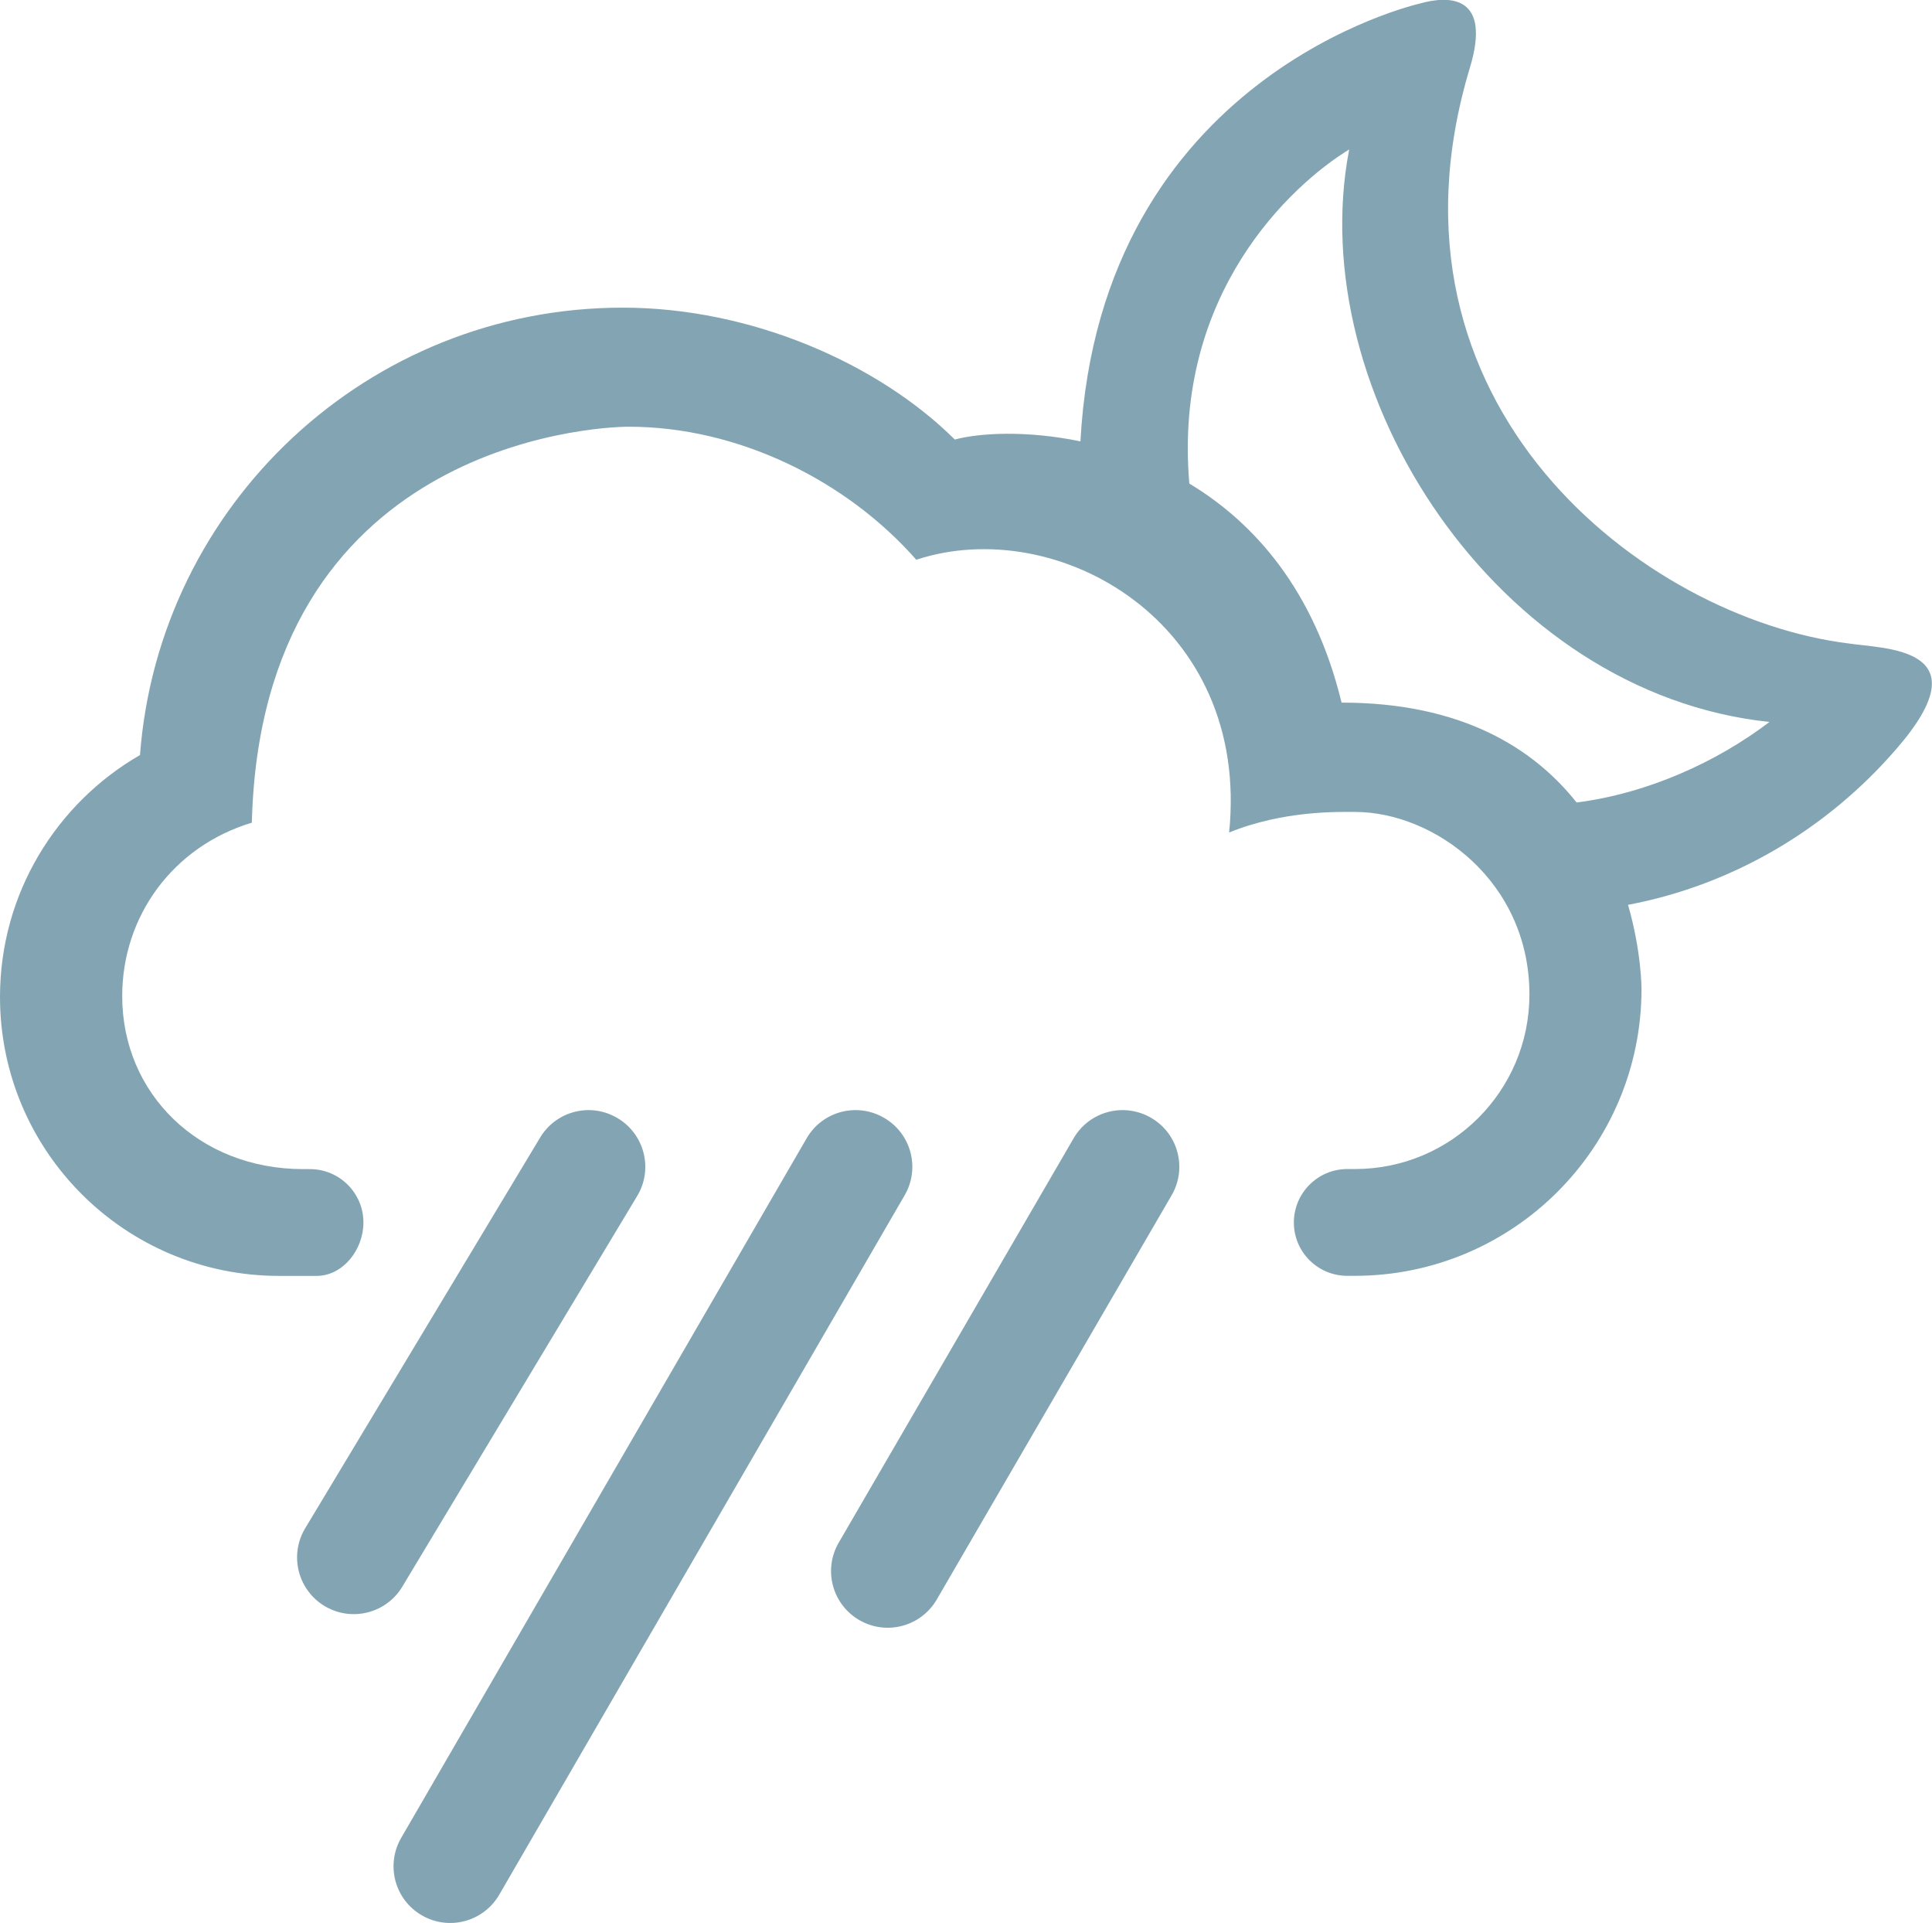
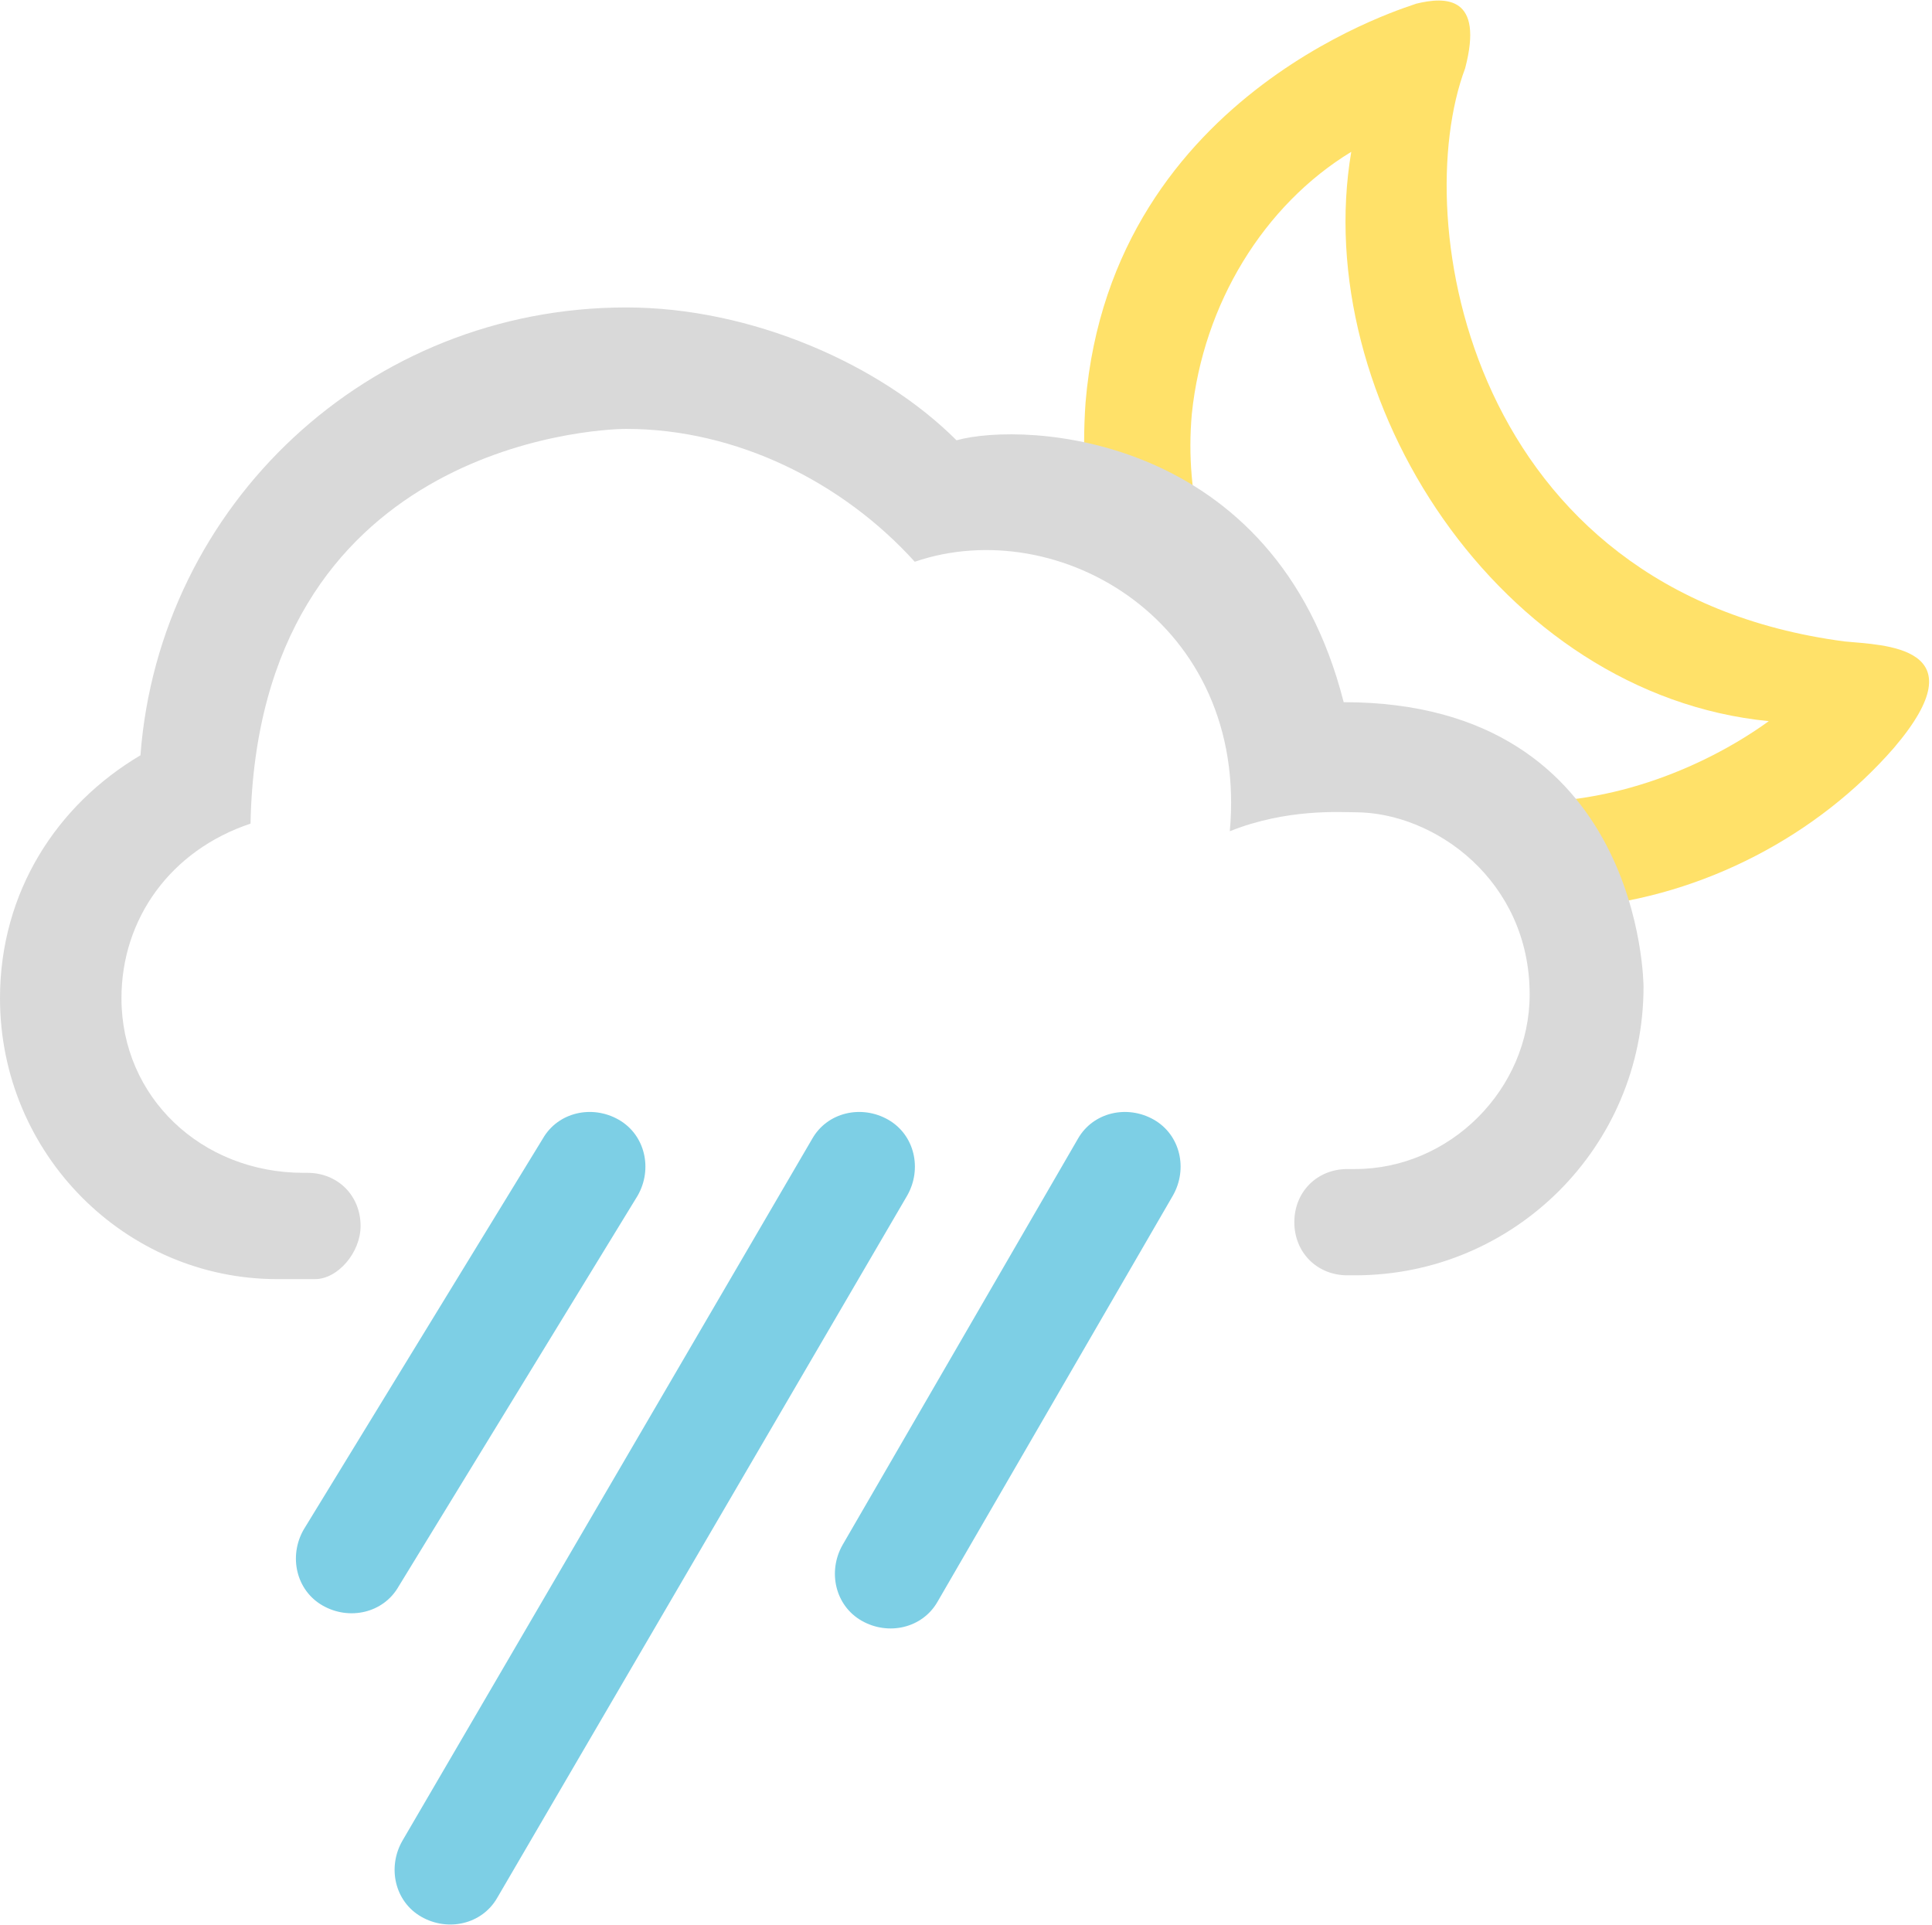
- <svg xmlns="http://www.w3.org/2000/svg" version="1.1" id="Layer_1" x="0px" y="0px" width="50.938px" height="50.693px" viewBox="0 0 50.938 50.693" style="enable-background:new 0 0 50.938 50.693;" xml:space="preserve">
+ <svg xmlns="http://www.w3.org/2000/svg" version="1.1" id="Layer_1" x="0px" y="0px" viewBox="0 0 50.9 50.7" style="enable-background:new 0 0 50.9 50.7;" xml:space="preserve">
+   <style type="text/css">
+ 	.st0{display:none;fill:#83A5B3;}
+ 	.st1{fill:#7DCFE5;}
+ 	.st2{fill:#FFE169;}
+ 	.st3{fill:#D9D9D9;}
+ </style>
  <g id="_x33_3">
-     <path style="fill:#83A5B3;" d="M28.486,11.635c-1.412-0.293-2.658-0.224-3.312-0.048c-2.016-2.003-5.366-3.477-8.756-3.477   c-6.723,0-12.229,5.198-12.727,11.794C1.488,21.176,0,23.554,0,26.281c0,4.062,3.295,7.354,7.357,7.354h0.99   c0.692,0,1.235-0.688,1.235-1.407c0-0.777-0.631-1.408-1.408-1.408H7.994c-2.748,0-4.772-1.988-4.772-4.561   c0-2.101,1.332-3.943,3.418-4.572c0.248-9.929,8.969-10.438,9.938-10.438c2.881,0,5.74,1.414,7.58,3.507   c3.719-1.223,8.816,1.646,8.248,7.19c1.451-0.589,2.902-0.542,3.318-0.542c2.084,0,4.6,1.822,4.6,4.813   c0,2.541-2.059,4.601-4.6,4.601h-0.203c-0.777,0-1.408,0.633-1.408,1.41c0,0.776,0.631,1.405,1.408,1.405h0.196   c4.177,0,7.562-3.385,7.562-7.561c0,0,0.004-0.973-0.355-2.219c2.779-0.525,5.259-2.009,7.068-4.102   c2.354-2.702-0.33-2.644-1.242-2.787c-5.393-0.662-12.676-6.279-9.998-15.171c0.58-1.907-0.522-1.929-1.332-1.696   C37.422,0.101,29.012,1.966,28.486,11.635z M35.572,3.94c-1.236,6.406,3.9,14.337,11.08,15.092   c-1.381,1.053-3.211,1.885-5.084,2.123c-1.142-1.438-3.039-2.633-6.197-2.633c-0.717-2.954-2.291-4.737-4.014-5.775   C30.926,7.76,34.029,4.885,35.572,3.94z" />
+     <path class="st0" d="M28.5,11.6c-1.4-0.3-2.7-0.2-3.3,0c-2-2-5.4-3.5-8.8-3.5c-6.7,0-12.2,5.2-12.7,11.8C1.5,21.2,0,23.6,0,26.3   c0,4.1,3.3,7.4,7.4,7.4h1c0.7,0,1.2-0.7,1.2-1.4c0-0.8-0.6-1.4-1.4-1.4H8c-2.7,0-4.8-2-4.8-4.6c0-2.1,1.3-3.9,3.4-4.6   c0.2-9.9,9-10.4,9.9-10.4c2.9,0,5.7,1.4,7.6,3.5c3.7-1.2,8.8,1.6,8.2,7.2c1.5-0.6,2.9-0.5,3.3-0.5c2.1,0,4.6,1.8,4.6,4.8   c0,2.5-2.1,4.6-4.6,4.6h-0.2c-0.8,0-1.4,0.6-1.4,1.4s0.6,1.4,1.4,1.4h0.2c4.2,0,7.6-3.4,7.6-7.6c0,0,0-1-0.4-2.2   c2.8-0.5,5.3-2,7.1-4.1c2.4-2.7-0.3-2.6-1.2-2.8c-5.4-0.7-12.7-6.3-10-15.2c0.6-1.9-0.5-1.9-1.3-1.7C37.4,0.1,29,2,28.5,11.6z    M35.6,3.9c-1.2,6.4,3.9,14.3,11.1,15.1c-1.4,1.1-3.2,1.9-5.1,2.1c-1.1-1.4-3-2.6-6.2-2.6c-0.7-3-2.3-4.7-4-5.8   C30.9,7.8,34,4.9,35.6,3.9z" />
    <g>
-       <path style="fill:#83A5B3;" d="M16.814,31.505c0.412-0.713,0.166-1.628-0.549-2.039c-0.714-0.414-1.627-0.17-2.039,0.547    L8.033,40.31c-0.412,0.715-0.168,1.627,0.547,2.041c0.715,0.412,1.629,0.168,2.041-0.547L16.814,31.505z" />
-       <path style="fill:#83A5B3;" d="M23.854,31.505c0.412-0.713,0.168-1.628-0.549-2.039c-0.716-0.414-1.63-0.17-2.041,0.547    L10.576,48.452c-0.412,0.715-0.168,1.629,0.547,2.04c0.715,0.414,1.627,0.168,2.041-0.546L23.854,31.505z" />
-       <path style="fill:#83A5B3;" d="M30.893,31.505c0.412-0.713,0.168-1.628-0.547-2.039c-0.716-0.414-1.632-0.17-2.043,0.547    l-6.191,10.656c-0.414,0.715-0.168,1.629,0.547,2.041c0.713,0.412,1.627,0.168,2.041-0.547L30.893,31.505z" />
+       <path class="st1" d="M16.8,31.5c0.4-0.7,0.2-1.6-0.5-2c-0.7-0.4-1.6-0.2-2,0.5L8,40.3c-0.4,0.7-0.2,1.6,0.5,2s1.6,0.2,2-0.5    L16.8,31.5z" />
+       <path class="st1" d="M23.9,31.5c0.4-0.7,0.2-1.6-0.5-2s-1.6-0.2-2,0.5L10.6,48.5c-0.4,0.7-0.2,1.6,0.5,2s1.6,0.2,2-0.5L23.9,31.5z    " />
+       <path class="st1" d="M30.9,31.5c0.4-0.7,0.2-1.6-0.5-2s-1.6-0.2-2,0.5l-6.2,10.7c-0.4,0.7-0.2,1.6,0.5,2s1.6,0.2,2-0.5L30.9,31.5z    " />
    </g>
  </g>
+   <path id="_x30_2" class="st2" d="M41.7,23.9c3.2-0.3,6.2-1.9,8.2-4.2c2.3-2.7-0.3-2.7-1.3-2.8c-9.9-1.3-11.5-11.1-10-15.1  c0.5-1.9-0.5-1.9-1.3-1.7c0.1,0-8,2.2-8.7,10.5c-0.1,1.4,0,2.8,0.3,4.1 M32.9,16.9c-1.1-1.7-1.7-3.8-1.5-6c0.3-2.9,1.9-5.5,4.2-6.9  c-1.1,6.5,3.9,14.3,11,15c-1.8,1.3-4.4,2.3-6.9,2.1c-0.4,0-0.8-0.1-1.2-0.2" />
+   <path class="st3" d="M32.4,21.9c1.5-0.6,2.9-0.5,3.3-0.5c2.1,0,4.6,1.8,4.6,4.8c0,2.5-2.1,4.6-4.6,4.6h-0.2c-0.8,0-1.4,0.6-1.4,1.4  s0.6,1.4,1.4,1.4h0.2c4.2,0,7.6-3.4,7.6-7.6c0,0,0-7.5-7.9-7.5c-1.8-7.1-8.4-7.4-10.2-6.9c-2-2-5.4-3.5-8.7-3.5  c-6.8,0-12.3,5.2-12.8,11.8C1.5,21.2,0,23.5,0,26.3c0,4.1,3.3,7.4,7.3,7.4h1c0.6,0,1.2-0.7,1.2-1.4c0-0.8-0.6-1.4-1.4-1.4H8  c-2.7,0-4.8-2-4.8-4.6c0-2.1,1.3-3.9,3.4-4.6c0.2-9.9,9-10.4,9.9-10.4c2.9,0,5.7,1.4,7.6,3.5C27.9,13.5,32.9,16.4,32.4,21.9z" />
</svg>
